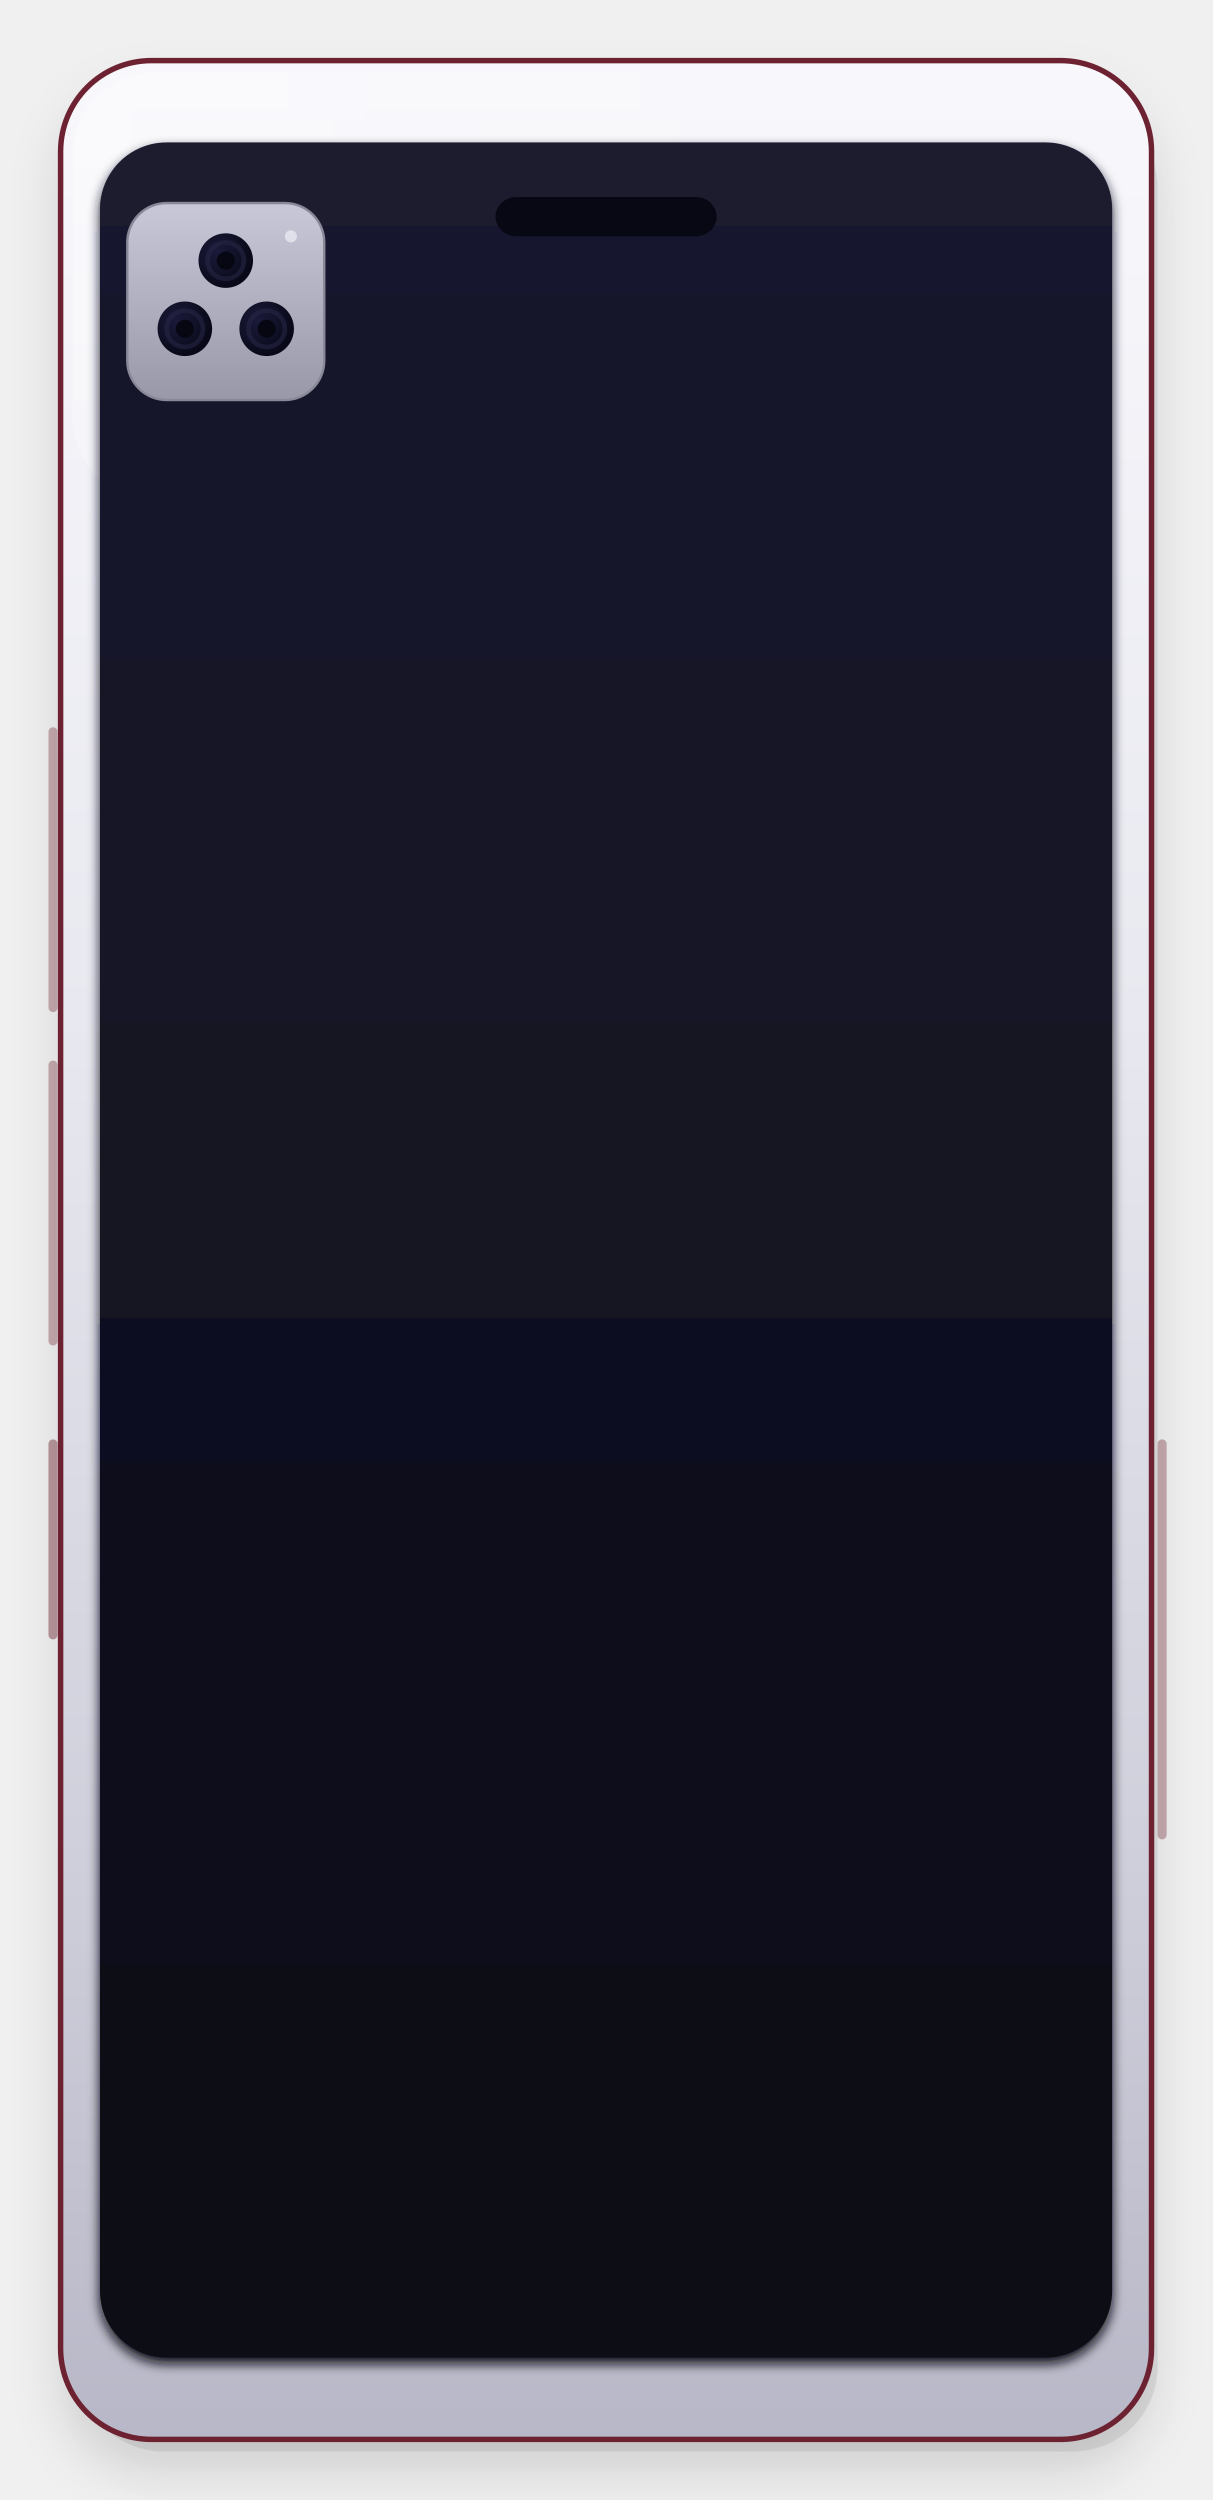
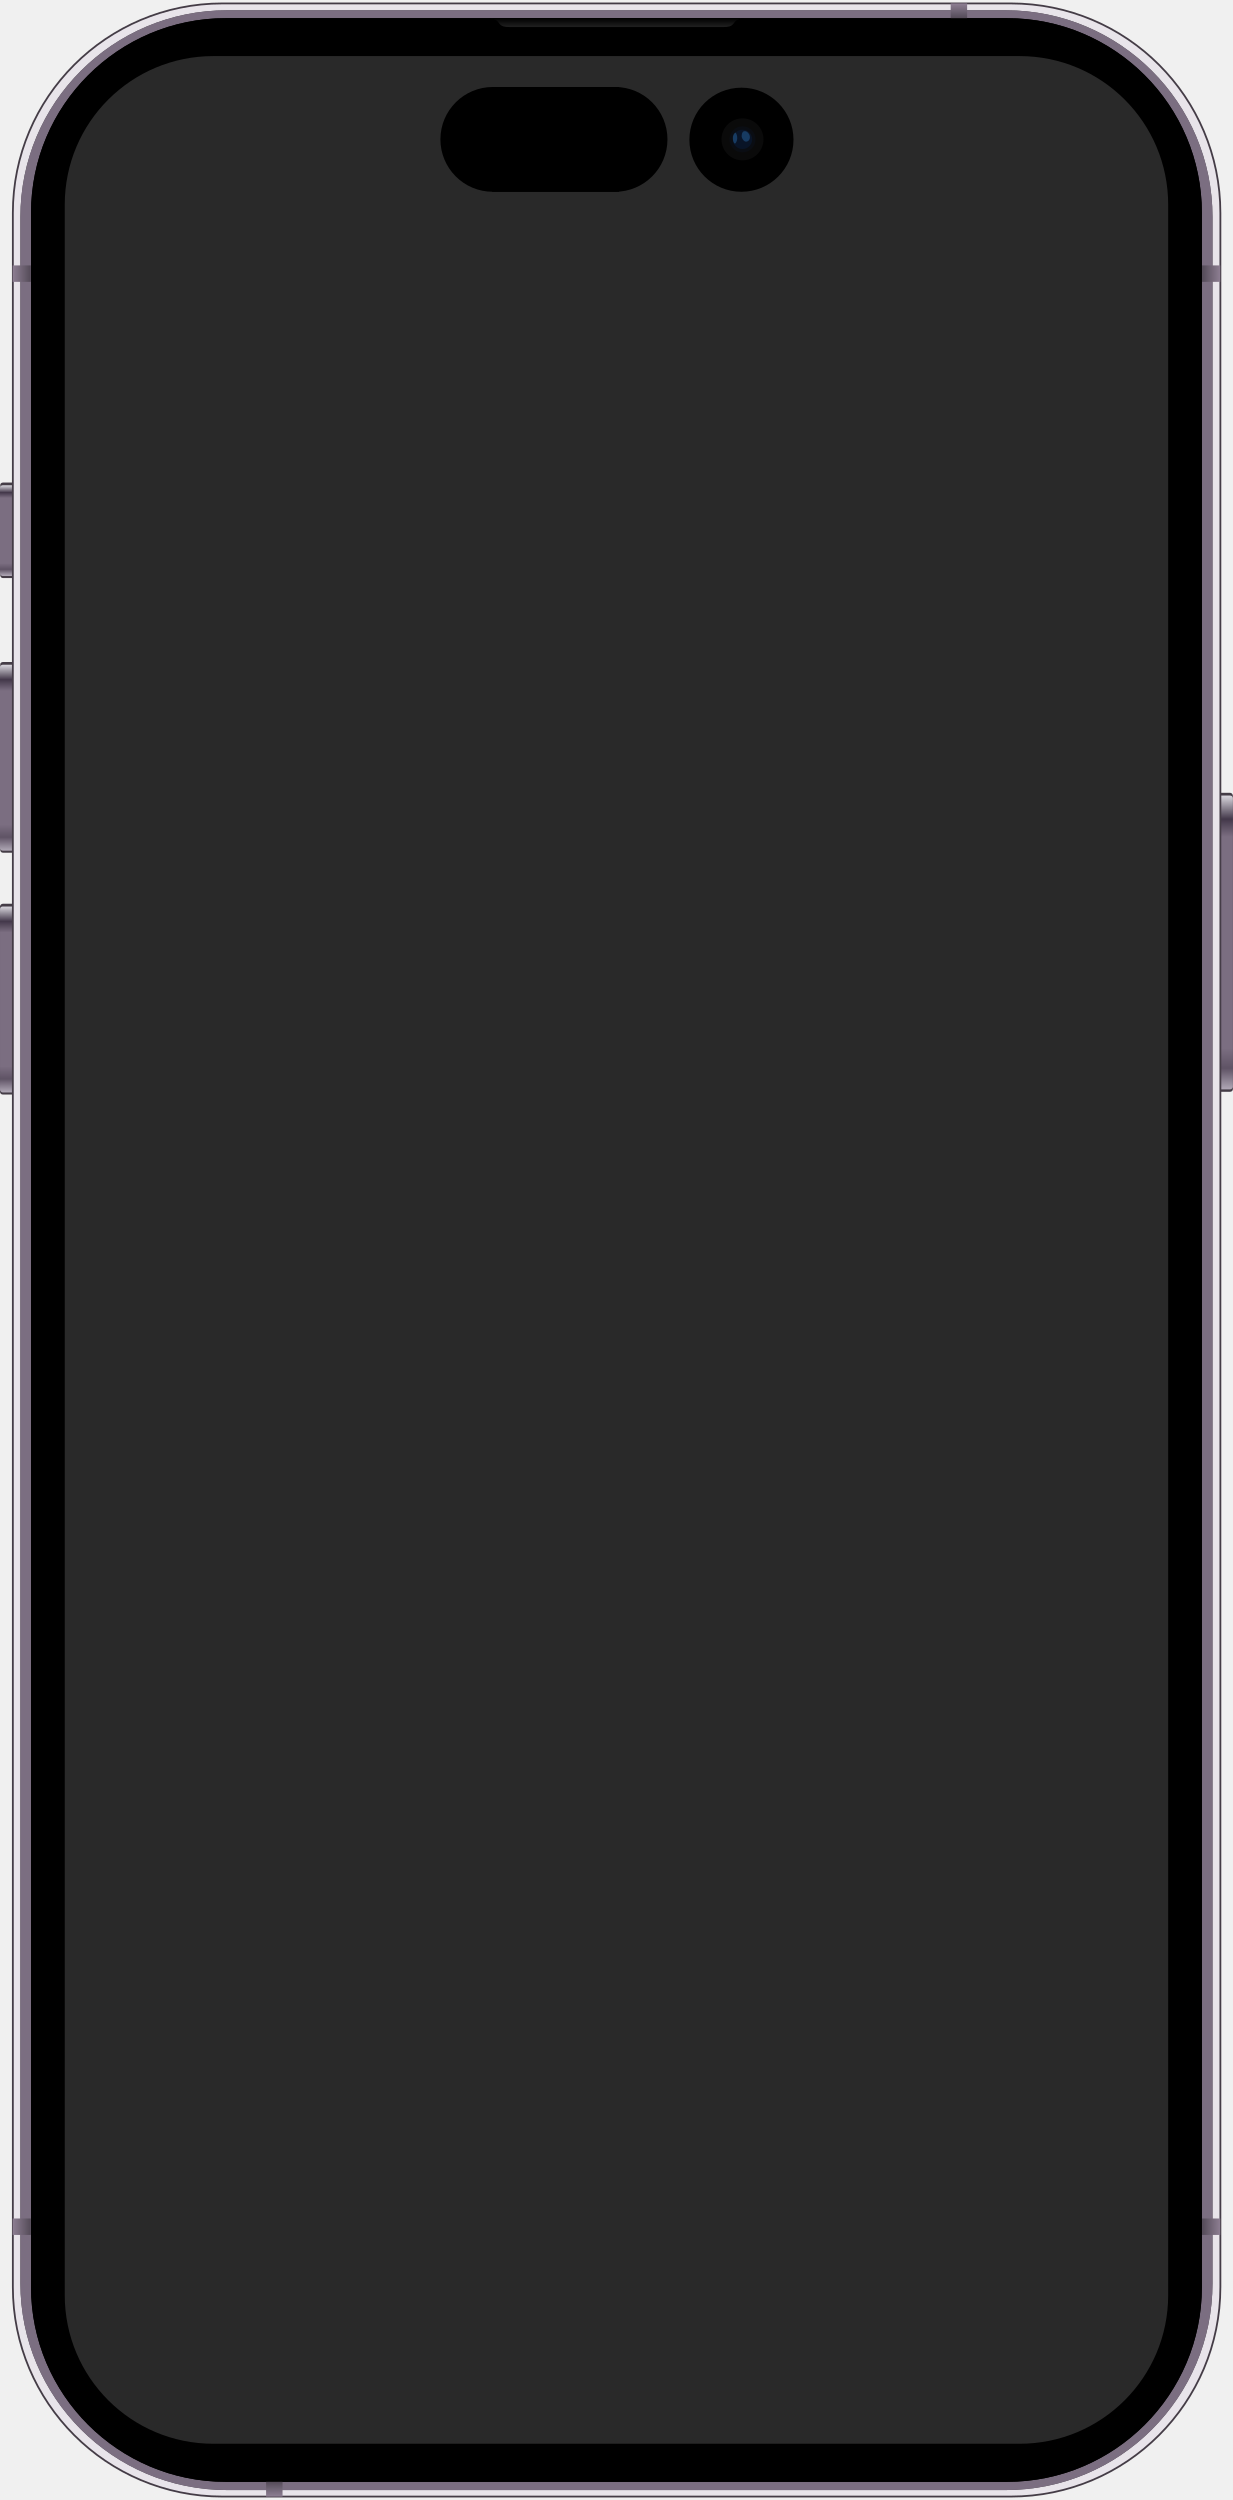
- <svg xmlns="http://www.w3.org/2000/svg" viewBox="0 0 400 825" width="400" height="825" aria-hidden="true">
-   <defs>
-     <linearGradient id="bodyGrad_iphone-14-pro" x1="0%" y1="0%" x2="0%" y2="100%">
-       <stop offset="0%" stop-color="#f8f8fc" stop-opacity="1" />
-       <stop offset="40%" stop-color="#e8e8f0" stop-opacity="1" />
-       <stop offset="75%" stop-color="#d0d0dc" stop-opacity="1" />
-       <stop offset="100%" stop-color="#b8b8c8" stop-opacity="1" />
+ <svg xmlns="http://www.w3.org/2000/svg" version="1.1" id="svg8" x="0px" y="0px" viewBox="0 0 360 730" style="enable-background:new 0 0 360 730;" xml:space="preserve">
+   <style type="text/css">
+ 	.st0{fill:none;stroke:#FFFFFF;stroke-width:6.263660e-02;stroke-linecap:round;}
+ 	.st1{fill:none;stroke:#FFFFFF;stroke-width:5.291670e-02;stroke-linecap:round;}
+ 	.st2{fill:#443C46;}
+ 	.st3{fill:url(#rect17160-5_1_);}
+ 	.st4{fill:url(#rect17160-5-4_1_);}
+ 	.st5{fill:url(#rect17160-5-4-4_1_);}
+ 	.st6{fill:url(#rect17160-5-4-4-4_1_);}
+ 	.st7{fill:#E8E4EA;stroke:#443C46;stroke-width:0.529;}
+ 	.st8{filter:url(#filter16183);}
+ 	.st9{fill:#49454B;}
+ 	.st10{fill:#7B6E81;}
+ 	.st11{filter:url(#filter16275);}
+ 	.st12{fill:#292929;}
+ 	.st13{fill:url(#rect15767_1_);}
+ 	.st14{fill:url(#rect15767-1_1_);}
+ 	.st15{fill:url(#rect15767-1-0_1_);}
+ 	.st16{fill:url(#rect15767-0_1_);}
+ 	.st17{fill:url(#rect15767-1-02_1_);}
+ 	.st18{fill:url(#rect15767-1-0-8_1_);}
+ 	.st19{fill:url(#path14224_1_);}
+ 	.st20{fill:#0A0A0A;}
+ 	.st21{fill:#0A0D13;}
+ 	.st22{fill:#091427;}
+ 	.st23{filter:url(#filter5343);}
+ 	.st24{opacity:0.556;fill:#235A91;}
+ 	.st25{filter:url(#filter5347);}
+ </style>
+   <filter height="1.165" id="filter5347" style="color-interpolation-filters:sRGB" width="1.218" x="-0.109" y="-0.082">
+     <feGaussianBlur id="feGaussianBlur5349" stdDeviation="0.031" />
+   </filter>
+   <filter height="1.165" id="filter5343" style="color-interpolation-filters:sRGB" width="1.385" x="-0.192" y="-0.082">
+     <feGaussianBlur id="feGaussianBlur5345" stdDeviation="0.031" />
+   </filter>
+   <filter height="1.004" id="filter16275" style="color-interpolation-filters:sRGB" width="1.009" x="-0.005" y="-0.002">
+     <feGaussianBlur id="feGaussianBlur16277" stdDeviation="0.176" />
+   </filter>
+   <filter height="1.004" id="filter16183" style="color-interpolation-filters:sRGB" width="1.009" x="-0.005" y="-0.002">
+     <feGaussianBlur id="feGaussianBlur16185" stdDeviation="0.177" />
+   </filter>
+   <path id="path2044-4-7" class="st0" d="M163,27.4c-2.1,0-3.8,1.2-3.8,2.7c0,1.5,1.7,2.7,3.8,2.7h35.8c2.1,0,3.8-1.2,3.8-2.7  s-1.7-2.7-3.8-2.7L163,27.4z" />
+   <path id="path2044-4" class="st0" d="M163,27.4c-2.1,0-3.8,1.2-3.8,2.7c0,1.5,1.7,2.7,3.8,2.7h35.8c2.1,0,3.8-1.2,3.8-2.7  s-1.7-2.7-3.8-2.7L163,27.4z" />
+   <path id="path2044" class="st0" d="M163,27.4c-2.1,0-3.8,1.2-3.8,2.7c0,1.5,1.7,2.7,3.8,2.7h35.8c2.1,0,3.8-1.2,3.8-2.7  s-1.7-2.7-3.8-2.7L163,27.4z" />
+   <path id="path1064" class="st1" d="M161.6,27.4c-1.5,0-2.7,1.2-2.7,2.7c0,1.5,1.2,2.7,2.7,2.7h37.5c1.5,0,2.7-1.2,2.7-2.7  s-1.2-2.7-2.7-2.7L161.6,27.4z" />
+   <g id="g17770" transform="translate(-0.5170496)">
+     <path id="rect17160" class="st2" d="M1.4,140.9h5.3c0.5,0,0.8,0.4,0.8,0.8v26.3c0,0.5-0.4,0.8-0.8,0.8H1.4c-0.5,0-0.8-0.4-0.8-0.8   v-26.3C0.5,141.3,0.9,140.9,1.4,140.9z" />
+     <linearGradient id="rect17160-5_1_" gradientUnits="userSpaceOnUse" x1="-600.347" y1="1160.764" x2="-600.347" y2="1153.766" gradientTransform="matrix(3.7795 0 0 -3.7795 2273.041 4528.834)">
+       <stop offset="0" style="stop-color:#D9D7DE" />
+       <stop offset="8.000000e-02" style="stop-color:#43384A" />
+       <stop offset="0.14" style="stop-color:#7B6E81" />
+       <stop offset="0.86" style="stop-color:#7B6E81" />
+       <stop offset="0.928" style="stop-color:#5F5365" />
+       <stop offset="1" style="stop-color:#B0A8B6" />
    </linearGradient>
-     <linearGradient id="bodyHighlight_iphone-14-pro" x1="0%" y1="0%" x2="100%" y2="0%">
-       <stop offset="0%" stop-color="#ffffff" stop-opacity="0.35" />
-       <stop offset="30%" stop-color="#ffffff" stop-opacity="0.15" />
-       <stop offset="60%" stop-color="#ffffff" stop-opacity="0.05" />
-       <stop offset="100%" stop-color="#ffffff" stop-opacity="0" />
+     <path id="rect17160-5" class="st3" d="M1.3,141.7h5.4c0.4,0,0.8,0.4,0.8,0.8v24.9c0,0.4-0.4,0.8-0.8,0.8H1.3   c-0.4,0-0.8-0.4-0.8-0.8v-24.9C0.5,142,0.9,141.7,1.3,141.7z" />
+   </g>
+   <g id="g17766" transform="translate(-0.9264717)">
+     <path id="rect17160-9" class="st2" d="M1.8,193.3h5.3c0.5,0,0.8,0.4,0.8,0.8v54.1c0,0.5-0.4,0.8-0.8,0.8H1.8   c-0.5,0-0.8-0.4-0.8-0.8v-54.1C0.9,193.7,1.3,193.3,1.8,193.3z" />
+     <linearGradient id="rect17160-5-4_1_" gradientUnits="userSpaceOnUse" x1="-599.528" y1="1146.897" x2="-599.528" y2="1132.542" gradientTransform="matrix(3.7795 0 0 -3.7795 2270.356 4528.834)">
+       <stop offset="0" style="stop-color:#D9D7DE" />
+       <stop offset="8.000000e-02" style="stop-color:#43384A" />
+       <stop offset="0.14" style="stop-color:#7B6E81" />
+       <stop offset="0.86" style="stop-color:#7B6E81" />
+       <stop offset="0.928" style="stop-color:#5F5365" />
+       <stop offset="1" style="stop-color:#B0A8B6" />
    </linearGradient>
-     <linearGradient id="screenGrad_iphone-14-pro" x1="0%" y1="0%" x2="0%" y2="100%">
-       <stop offset="0%" stop-color="#1a1a2e" stop-opacity="1" />
-       <stop offset="50%" stop-color="#121222" stop-opacity="1" />
-       <stop offset="100%" stop-color="#0a0a15" stop-opacity="1" />
+     <path id="rect17160-5-4" class="st4" d="M1.7,194.1h5.4c0.4,0,0.8,0.4,0.8,0.8v52.7c0,0.4-0.4,0.8-0.8,0.8H1.7   c-0.4,0-0.8-0.4-0.8-0.8v-52.7C0.9,194.5,1.3,194.1,1.7,194.1z" />
+   </g>
+   <g id="g17762" transform="translate(-1.395537)">
+     <path id="rect17160-9-0" class="st2" d="M2.2,263.9h5.3c0.5,0,0.8,0.4,0.8,0.8v54.1c0,0.5-0.4,0.8-0.8,0.8H2.2   c-0.5,0-0.8-0.4-0.8-0.8v-54.1C1.4,264.3,1.8,263.9,2.2,263.9z" />
+     <linearGradient id="rect17160-5-4-4_1_" gradientUnits="userSpaceOnUse" x1="-598.59" y1="1128.223" x2="-598.59" y2="1113.868" gradientTransform="matrix(3.7795 0 0 -3.7795 2267.28 4528.834)">
+       <stop offset="0" style="stop-color:#D9D7DE" />
+       <stop offset="8.000000e-02" style="stop-color:#43384A" />
+       <stop offset="0.14" style="stop-color:#7B6E81" />
+       <stop offset="0.86" style="stop-color:#7B6E81" />
+       <stop offset="0.928" style="stop-color:#5F5365" />
+       <stop offset="1" style="stop-color:#B0A8B6" />
    </linearGradient>
-     <linearGradient id="camPlateauGrad_iphone-14-pro" x1="0%" y1="0%" x2="0%" y2="100%">
-       <stop offset="0%" stop-color="#c8c8d8" stop-opacity="1" />
-       <stop offset="50%" stop-color="#b0b0c0" stop-opacity="1" />
-       <stop offset="100%" stop-color="#9898a8" stop-opacity="1" />
+     <path id="rect17160-5-4-4" class="st5" d="M2.2,264.7h5.4c0.4,0,0.8,0.4,0.8,0.8v52.7c0,0.4-0.4,0.8-0.8,0.8H2.2   c-0.4,0-0.8-0.4-0.8-0.8v-52.7C1.4,265,1.7,264.7,2.2,264.7z" />
+   </g>
+   <g id="g17774" transform="translate(0.00280611)">
+     <path id="rect17160-9-0-0" class="st2" d="M359.2,231.5h-5.3c-0.5,0-0.8,0.4-0.8,0.8V318c0,0.5,0.4,0.8,0.8,0.8h5.3   c0.5,0,0.8-0.4,0.8-0.8v-85.6C360,231.9,359.6,231.5,359.2,231.5z" />
+     <linearGradient id="rect17160-5-4-4-4_1_" gradientUnits="userSpaceOnUse" x1="-507.987" y1="1136.792" x2="-507.987" y2="1114.093" gradientTransform="matrix(3.7795 0 0 -3.7795 2276.451 4528.834)">
+       <stop offset="0" style="stop-color:#D9D7DE" />
+       <stop offset="8.000000e-02" style="stop-color:#43384A" />
+       <stop offset="0.14" style="stop-color:#7B6E81" />
+       <stop offset="0.86" style="stop-color:#7B6E81" />
+       <stop offset="0.928" style="stop-color:#5F5365" />
+       <stop offset="1" style="stop-color:#B0A8B6" />
    </linearGradient>
-     <radialGradient id="lensGrad_iphone-14-pro" cx="35%" cy="35%" r="65%">
-       <stop offset="0%" stop-color="#1a1a3a" stop-opacity="1" />
-       <stop offset="50%" stop-color="#12122a" stop-opacity="1" />
-       <stop offset="100%" stop-color="#080818" stop-opacity="1" />
-     </radialGradient>
-     <filter id="shadow_iphone-14-pro" x="-30%" y="-30%" width="160%" height="160%">
-       <feDropShadow dx="0" dy="10" stdDeviation="8" flood-color="#000000" flood-opacity="0.12" />
-     </filter>
-     <filter id="shadow_iphone-14-pro_inner" x="-50%" y="-50%" width="200%" height="200%">
-       <feOffset dx="0" dy="2" />
-       <feGaussianBlur stdDeviation="2" result="offset-blur" />
-       <feComposite in="SourceGraphic" in2="offset-blur" operator="over" />
-     </filter>
-   </defs>
-   <rect x="26" y="34" width="356" height="775" rx="28" fill="#000000" opacity="0.08" filter="url(#shadow_iphone-14-pro)" />
-   <rect x="20" y="20" width="360" height="785" rx="30" fill="url(#bodyGrad_iphone-14-pro)" stroke="#6d2331" stroke-width="1.8" filter="url(#shadow_iphone-14-pro)" />
-   <rect x="24" y="24" width="352" height="141" rx="27" fill="url(#bodyHighlight_iphone-14-pro)" />
-   <rect x="33" y="47" width="334" height="731" rx="22" fill="url(#screenGrad_iphone-14-pro)" filter="url(#shadow_iphone-14-pro_inner)" />
-   <rect x="163.5" y="65" width="73" height="13" rx="7" fill="#080815" />
-   <rect x="42" y="67" width="65" height="65" rx="13" fill="url(#camPlateauGrad_iphone-14-pro)" stroke="#888898" stroke-width="0.8" />
-   <circle cx="74.5" cy="86" r="9" fill="url(#lensGrad_iphone-14-pro)" />
-   <circle cx="74.5" cy="86" r="6" fill="none" stroke="#2a2a4a" stroke-width="1.5" opacity="0.5" />
-   <circle cx="74.5" cy="86" r="3" fill="#050510" opacity="0.9" />
-   <circle cx="61" cy="108.5" r="9" fill="url(#lensGrad_iphone-14-pro)" />
-   <circle cx="61" cy="108.5" r="6" fill="none" stroke="#2a2a4a" stroke-width="1.5" opacity="0.5" />
-   <circle cx="61" cy="108.5" r="3" fill="#050510" opacity="0.9" />
-   <circle cx="88" cy="108.5" r="9" fill="url(#lensGrad_iphone-14-pro)" />
-   <circle cx="88" cy="108.5" r="6" fill="none" stroke="#2a2a4a" stroke-width="1.5" opacity="0.5" />
-   <circle cx="88" cy="108.5" r="3" fill="#050510" opacity="0.9" />
-   <circle cx="96" cy="78" r="2" fill="#e8e8f0" opacity="0.8" />
-   <rect x="16" y="240" width="3" height="94" rx="1.5" fill="#6d2331" opacity="0.35" />
-   <rect x="16" y="350" width="3" height="94" rx="1.5" fill="#6d2331" opacity="0.35" />
-   <rect x="16" y="475" width="3" height="66" rx="1.5" fill="#6d2331" opacity="0.45" />
-   <rect x="382" y="475" width="3" height="132" rx="1.5" fill="#6d2331" opacity="0.35" />
+     <path id="rect17160-5-4-4-4" class="st6" d="M359.2,232.3h-5.4c-0.4,0-0.8,0.4-0.8,0.8v84.2c0,0.4,0.4,0.8,0.8,0.8h5.4   c0.4,0,0.8-0.4,0.8-0.8v-84.2C360,232.6,359.6,232.3,359.2,232.3z" />
+   </g>
+   <g id="g23465" transform="translate(-306.6923,72.47777)">
+     <g id="g16333" transform="translate(151.344,-72.47777)">
+       <path id="rect10597-8" class="st7" d="M220.3,1h230.2c33.8,0,61.2,27.4,61.2,61.2v605.6c0,33.8-27.4,61.2-61.2,61.2H220.3    c-33.8,0-61.2-27.4-61.2-61.2V62.2C159.1,28.4,186.5,1,220.3,1z" />
+       <g id="rect15865-3-6" class="st8">
+         <path class="st9" d="M221.7,3H449c33.3,0,60.4,27,60.4,60.4v603.3c0,33.3-27,60.4-60.4,60.4H221.7c-33.3,0-60.4-27-60.4-60.4     V63.4C161.3,30,188.3,3,221.7,3z" />
+       </g>
+       <path id="rect15865-3" class="st10" d="M221.7,3H449c33.3,0,60.4,27,60.4,60.4v603.3c0,33.3-27,60.4-60.4,60.4H221.7    c-33.3,0-60.4-27-60.4-60.4V63.4C161.3,30,188.3,3,221.7,3z" />
+       <g id="rect11865-4-0-4-5" class="st11">
+         <path d="M221.3,5.3h228.1c31.4,0,56.9,25.5,56.9,56.9v605.6c0,31.4-25.5,56.9-56.9,56.9H221.3c-31.4,0-56.9-25.5-56.9-56.9V62.2     C164.4,30.8,189.9,5.3,221.3,5.3z" />
+       </g>
+       <path id="rect11865-4-0-4-5-3" d="M221.3,5.3h228.1c31.4,0,56.9,25.5,56.9,56.9v605.6c0,31.4-25.5,56.9-56.9,56.9H221.3    c-31.4,0-56.9-25.5-56.9-56.9V62.2C164.4,30.8,189.9,5.3,221.3,5.3z" />
+     </g>
+     <path id="rect16387" class="st12" d="M369-56.1h235.4c24,0,43.4,19.4,43.4,43.4v610.4c0,24-19.4,43.4-43.4,43.4H369   c-24,0-43.4-19.4-43.4-43.4V-12.7C325.6-36.7,345-56.1,369-56.1z" />
+   </g>
+   <circle cx="216.5" cy="40.8" r="15.2" />
+   <g id="g30627">
+     <linearGradient id="rect15767_1_" gradientUnits="userSpaceOnUse" x1="-528.231" y1="1197.99" x2="-528.231" y2="1196.856" gradientTransform="matrix(3.7795 0 0 -3.7795 2276.433 4528.834)">
+       <stop offset="0" style="stop-color:#8E7F93" />
+       <stop offset="1" style="stop-color:#544B58" />
+     </linearGradient>
+     <rect id="rect15767" x="277.6" y="1" class="st13" width="4.8" height="4.3" />
+     <linearGradient id="rect15767-1_1_" gradientUnits="userSpaceOnUse" x1="-577.179" y1="1540.453" x2="-577.179" y2="1539.32" gradientTransform="matrix(2.314293e-16 3.7795 4.6876 -2.870300e-16 -6864.671 2261.315)">
+       <stop offset="0" style="stop-color:#8E7F93" />
+       <stop offset="1" style="stop-color:#544B58" />
+     </linearGradient>
+     <rect id="rect15767-1" x="351" y="77.5" class="st14" width="5.3" height="4.8" />
+     <linearGradient id="rect15767-1-0_1_" gradientUnits="userSpaceOnUse" x1="-577.179" y1="1191.017" x2="-577.179" y2="1189.884" gradientTransform="matrix(0 3.7795 -4.6876 0 5586.671 2261.315)">
+       <stop offset="0" style="stop-color:#8E7F93" />
+       <stop offset="1" style="stop-color:#544B58" />
+     </linearGradient>
+     <rect id="rect15767-1-0" x="3.7" y="77.5" class="st15" width="5.3" height="4.8" />
+     <linearGradient id="rect15767-0_1_" gradientUnits="userSpaceOnUse" x1="-961.619" y1="1533.481" x2="-961.619" y2="1532.348" gradientTransform="matrix(-3.7795 0 0 3.7795 -3554.433 -5066.834)">
+       <stop offset="0" style="stop-color:#8E7F93" />
+       <stop offset="1" style="stop-color:#544B58" />
+     </linearGradient>
+     <rect id="rect15767-0" x="77.7" y="724.7" class="st16" width="4.8" height="4.3" />
+     <linearGradient id="rect15767-1-02_1_" gradientUnits="userSpaceOnUse" x1="-912.67" y1="1191.017" x2="-912.67" y2="1189.884" gradientTransform="matrix(2.314293e-16 -3.7795 -4.6876 -2.870300e-16 5586.671 -2799.315)">
+       <stop offset="0" style="stop-color:#8E7F93" />
+       <stop offset="1" style="stop-color:#544B58" />
+     </linearGradient>
+     <rect id="rect15767-1-02" x="3.7" y="647.8" class="st17" width="5.3" height="4.8" />
+     <linearGradient id="rect15767-1-0-8_1_" gradientUnits="userSpaceOnUse" x1="-912.67" y1="1540.453" x2="-912.67" y2="1539.32" gradientTransform="matrix(0 -3.7795 4.6876 0 -6864.671 -2799.315)">
+       <stop offset="0" style="stop-color:#8E7F93" />
+       <stop offset="1" style="stop-color:#544B58" />
+     </linearGradient>
+     <rect id="rect15767-1-0-8" x="351" y="647.8" class="st18" width="5.3" height="4.8" />
+   </g>
+   <linearGradient id="path14224_1_" gradientUnits="userSpaceOnUse" x1="-554.681" y1="1196.856" x2="-554.681" y2="1196.158" gradientTransform="matrix(3.7795 0 0 -3.7795 2276.433 4528.834)">
+     <stop offset="0" style="stop-color:#000000" />
+     <stop offset="1" style="stop-color:#212121" />
+   </linearGradient>
+   <path id="path14224" class="st19" d="M141.2,5.3c4,0,3.9,0.8,4.7,1.7c0.6,0.7,1.4,0.9,2.9,0.9h62.4c1.5,0,2.3-0.2,2.9-0.9  c0.8-0.9,0.7-1.7,4.7-1.7L141.2,5.3z" />
+   <path id="rect16441_2_" d="M180.8,56h-36.9c-8.5,0-15.3-6.9-15.3-15.3l0,0c0-8.5,6.9-15.3,15.3-15.3h36.9" />
+   <g id="g1832" transform="matrix(1.225775,0,0,1.225775,-12.77949,-6.131871)">
+     <circle id="path5263" class="st20" cx="187.3" cy="38.2" r="5" />
+     <circle id="path5265" class="st21" cx="187.3" cy="38.2" r="3.1" />
+     <circle id="path5267" class="st22" cx="187.3" cy="38.2" r="2.3" />
+     <g id="path5271" class="st23">
+       <path class="st24" d="M185.7,36.6c-0.3,0-0.7,0.5-0.7,1.3c0,0.8,0.3,1.3,0.5,1.3C185.7,39.2,186.5,38,185.7,36.6L185.7,36.6z" />
+     </g>
+     <g id="path5273" class="st25">
+       <path class="st24" d="M187.6,36.3c-0.4,0.1-0.5,0.8-0.5,1.2c0,0.4,0.6,1.5,1.3,1.2c0.7-0.2,0.8-1.1,0.5-1.7    C188.6,36.5,188.1,36.1,187.6,36.3z" />
+     </g>
+   </g>
+   <path id="rect16441_1_" d="M143.7,25.4h35.9c8.5,0,15.3,6.9,15.3,15.3l0,0c0,8.5-6.9,15.3-15.3,15.3h-35.9" />
</svg>
